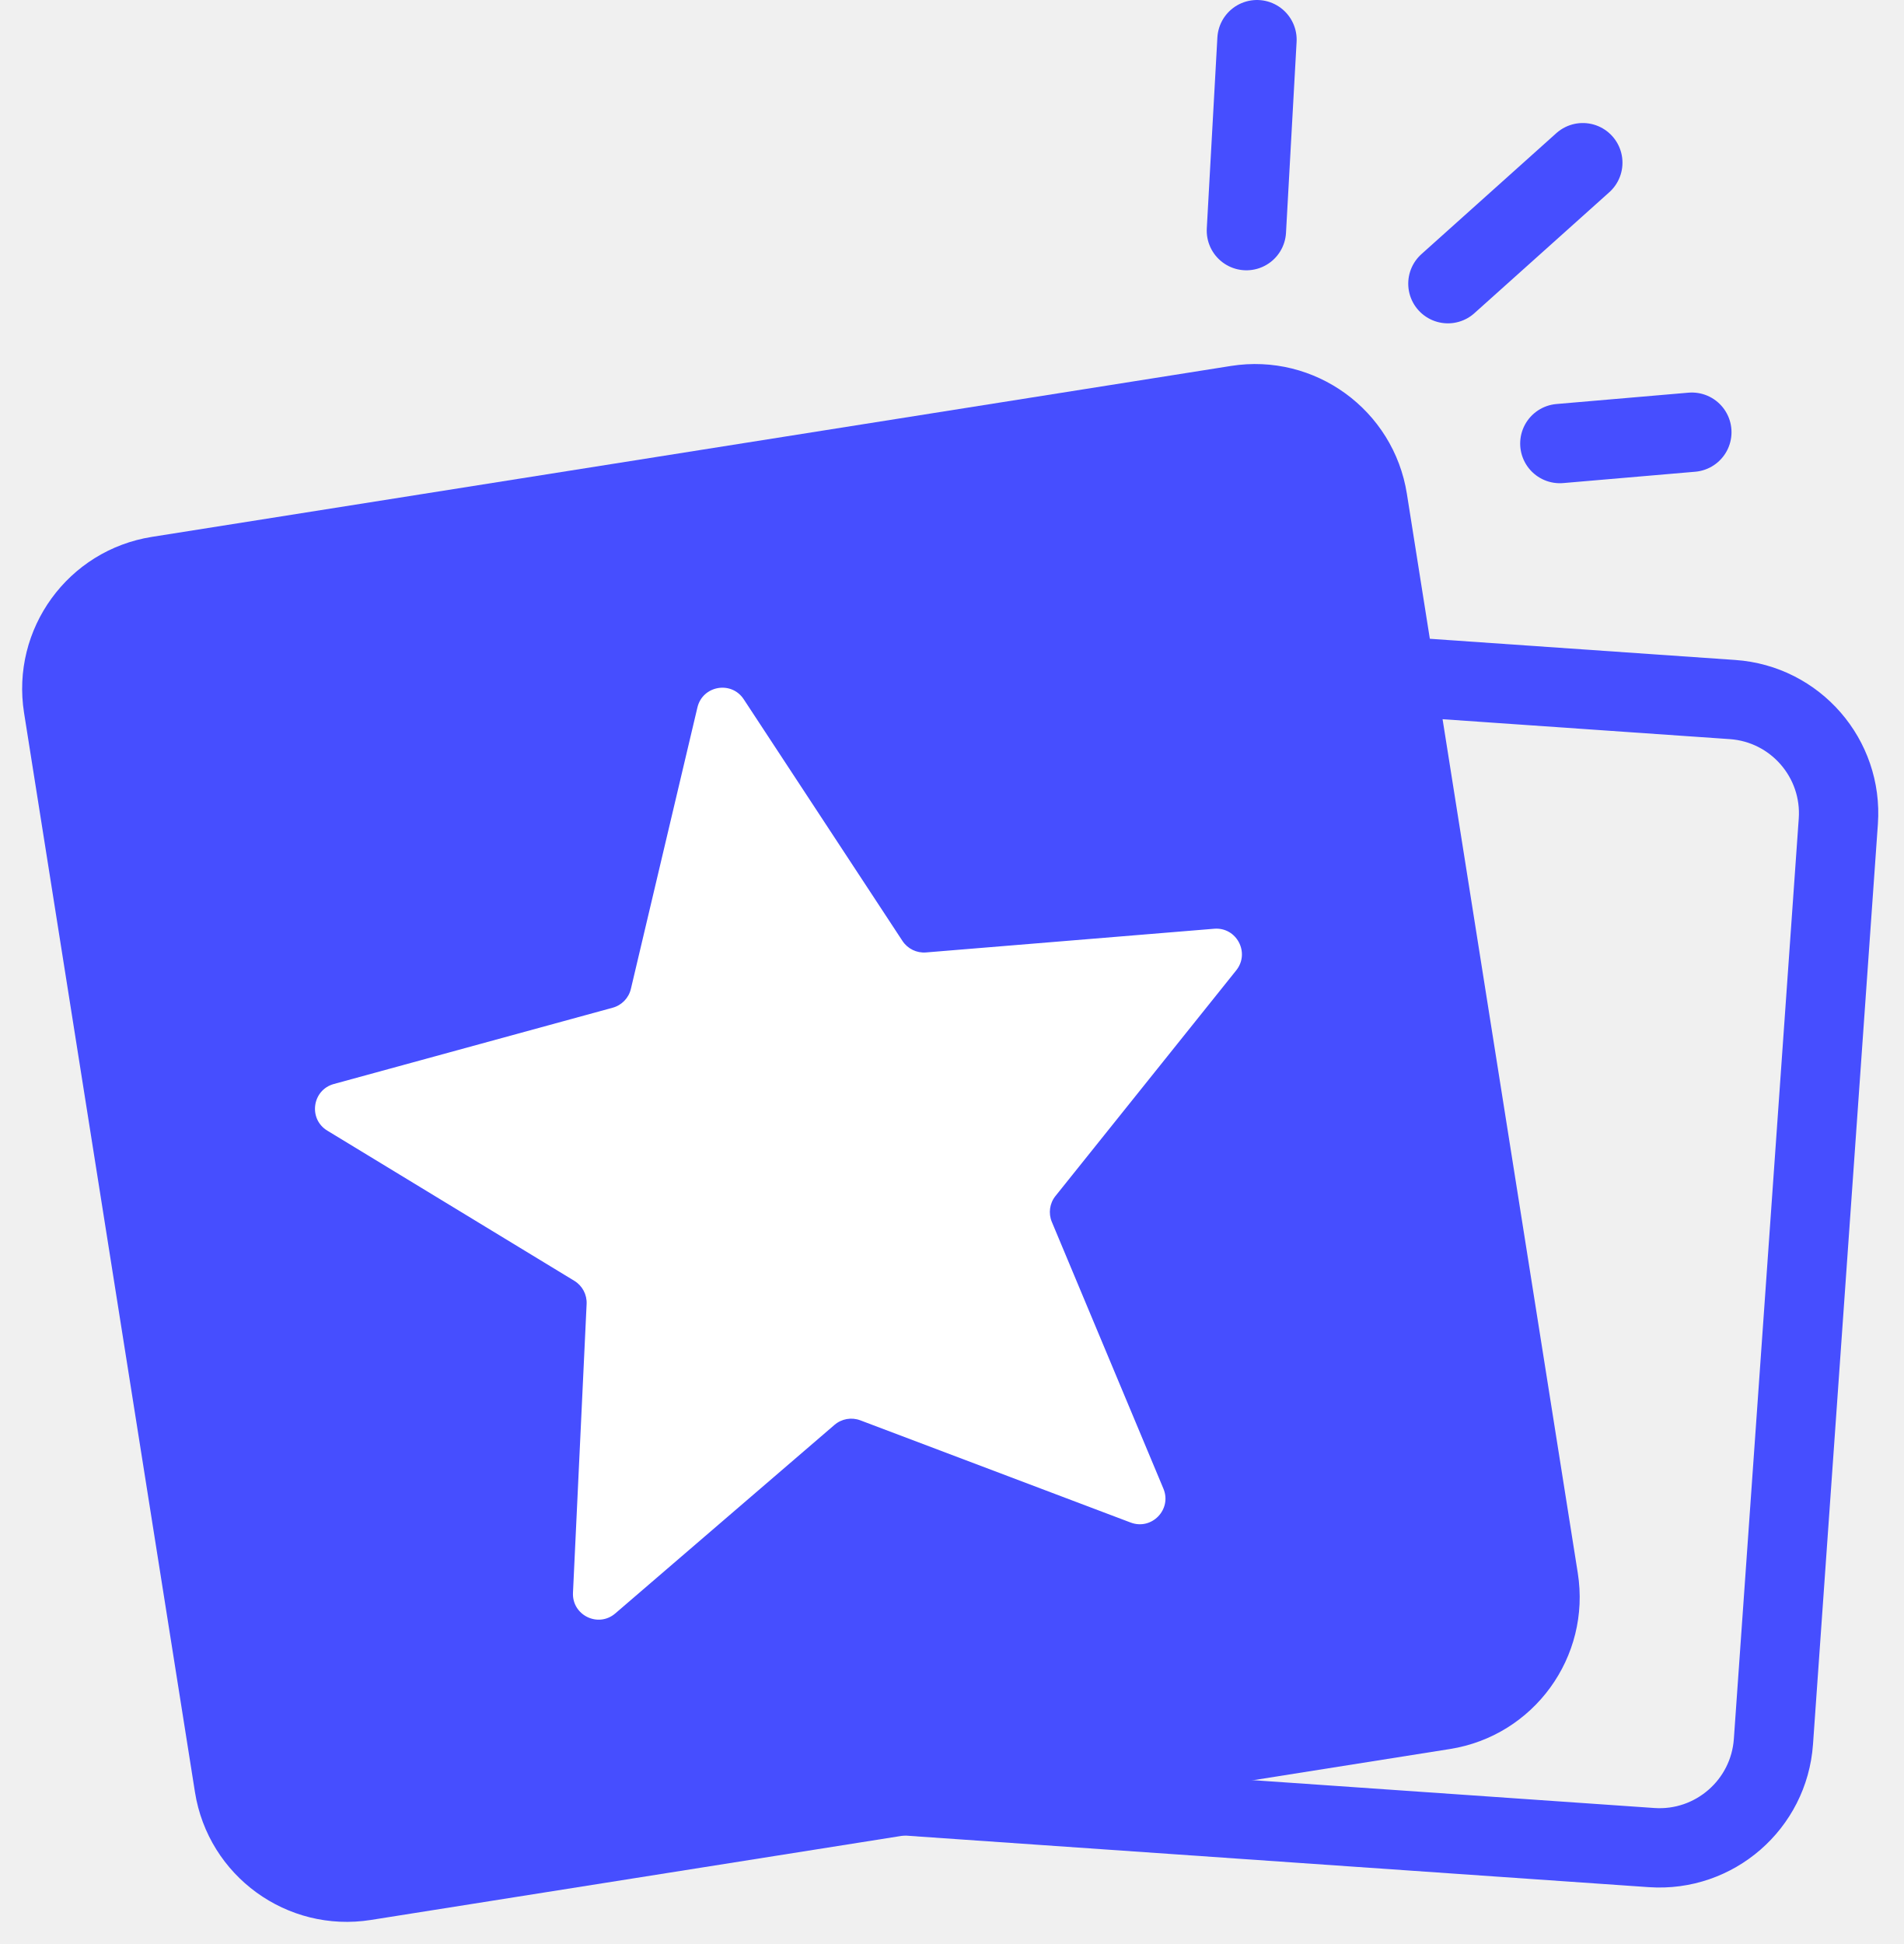
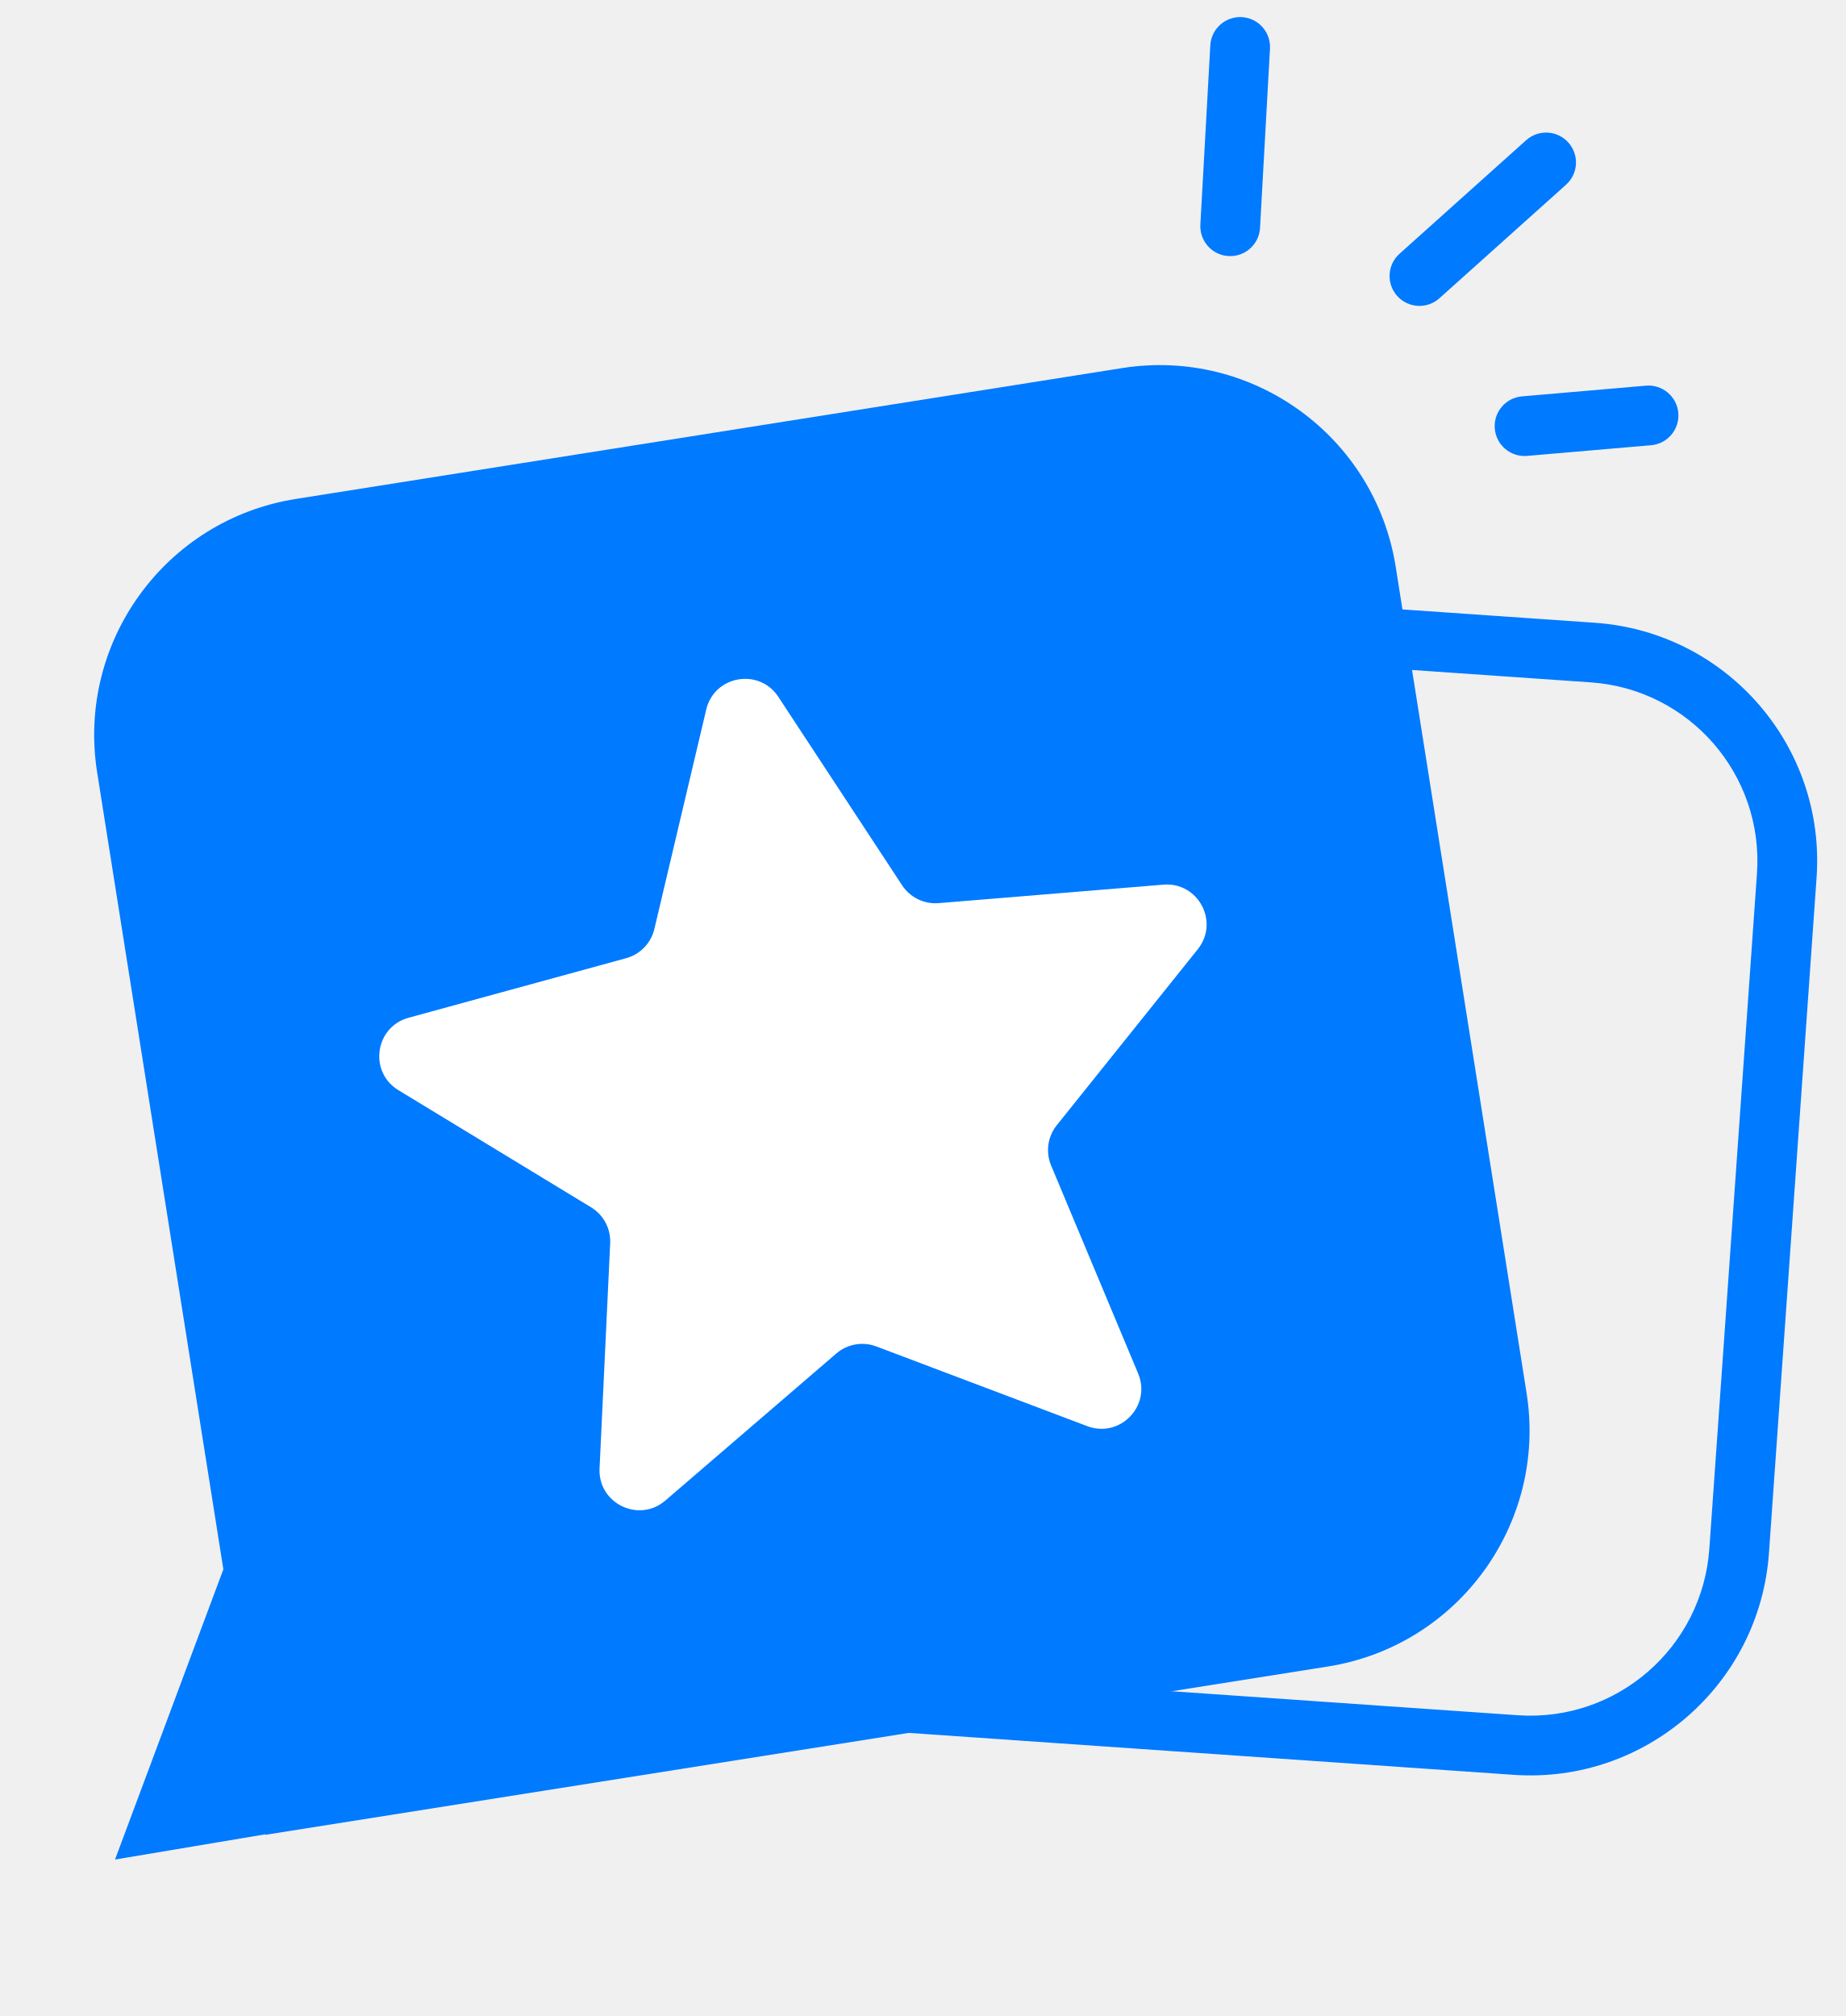
- <svg xmlns="http://www.w3.org/2000/svg" width="48" height="49" viewBox="0 0 48 49" fill="none">
-   <rect x="0.927" y="1.067" width="29.268" height="29.009" rx="2.877" transform="matrix(0.997604 0.0691744 -0.0703434 0.997523 16.4993 14.6785)" stroke="#464EFF" stroke-width="2" />
-   <rect y="14.139" width="35.296" height="35.296" rx="3.877" transform="rotate(-9 0 14.1389)" fill="#464EFF" />
-   <path d="M31.422 5.813L31.689 1" stroke="#464EFF" stroke-width="2" stroke-linecap="round" stroke-linejoin="bevel" />
-   <path d="M36.502 7.15L39.903 4.101" stroke="#464EFF" stroke-width="2" stroke-linecap="round" stroke-linejoin="bevel" />
-   <path d="M39.324 11.18L42.652 10.894" stroke="#464EFF" stroke-width="2" stroke-linecap="round" stroke-linejoin="bevel" />
-   <path d="M17.582 17.832C17.712 17.28 18.439 17.152 18.75 17.626L22.752 23.718C22.882 23.915 23.109 24.026 23.345 24.007L30.609 23.41C31.174 23.363 31.52 24.015 31.166 24.458L26.609 30.146C26.461 30.33 26.426 30.581 26.517 30.799L29.33 37.523C29.549 38.046 29.036 38.577 28.505 38.377L21.688 35.8C21.466 35.717 21.217 35.761 21.038 35.915L15.512 40.667C15.082 41.037 14.419 40.714 14.445 40.147L14.789 32.867C14.8 32.631 14.681 32.407 14.479 32.284L8.251 28.498C7.767 28.204 7.87 27.472 8.417 27.323L15.447 25.4C15.675 25.337 15.851 25.155 15.905 24.925L17.582 17.832Z" fill="white" />
+ <svg xmlns="http://www.w3.org/2000/svg" width="54" height="59" viewBox="0 0 54 59" fill="none">
+   <path fill-rule="evenodd" clip-rule="evenodd" d="M46.55 19.97L26.505 18.58C23.614 18.38 21.106 20.56 20.902 23.451L19.509 43.212C19.305 46.102 21.483 48.607 24.373 48.808L44.418 50.198C47.309 50.398 49.817 48.218 50.021 45.327L51.415 25.566C51.618 22.676 49.441 20.17 46.55 19.97ZM26.628 16.836C22.774 16.568 19.429 19.476 19.157 23.33L17.764 43.091C17.492 46.944 20.396 50.285 24.25 50.552L44.295 51.942C48.149 52.209 51.494 49.302 51.766 45.448L53.159 25.687C53.431 21.834 50.527 18.493 46.673 18.226L26.628 16.836Z" fill="#007AFF" />
+   <path d="M2.843 22.605C2.239 18.79 4.842 15.206 8.658 14.602L32.84 10.772C36.656 10.168 40.239 12.771 40.843 16.587L44.673 40.769C45.278 44.585 42.674 48.168 38.858 48.772L7.767 53.697L2.843 22.605Z" fill="#007AFF" />
+   <path fill-rule="evenodd" clip-rule="evenodd" d="M36.34 0.501C36.822 0.528 37.191 0.941 37.164 1.423L36.873 6.669C36.846 7.151 36.434 7.521 35.951 7.494C35.469 7.467 35.1 7.054 35.127 6.572L35.418 1.326C35.445 0.844 35.858 0.475 36.34 0.501Z" fill="#007AFF" />
+   <path fill-rule="evenodd" clip-rule="evenodd" d="M45.895 4.171C46.218 4.531 46.188 5.083 45.828 5.406L42.122 8.729C41.762 9.052 41.209 9.021 40.887 8.662C40.565 8.302 40.595 7.75 40.954 7.427L44.66 4.104C45.02 3.781 45.573 3.811 45.895 4.171Z" fill="#007AFF" />
+   <path fill-rule="evenodd" clip-rule="evenodd" d="M49.113 12.084C49.154 12.565 48.798 12.989 48.316 13.03L44.689 13.342C44.208 13.383 43.784 13.027 43.743 12.546C43.701 12.065 44.058 11.641 44.539 11.6L48.167 11.287C48.648 11.246 49.071 11.603 49.113 12.084Z" fill="#007AFF" />
+   <path d="M20.667 20.765C20.902 19.77 22.214 19.538 22.776 20.393L26.399 25.909C26.633 26.265 27.043 26.466 27.469 26.431L34.045 25.89C35.065 25.806 35.691 26.982 35.051 27.781L30.925 32.931C30.658 33.264 30.594 33.716 30.759 34.109L33.306 40.197C33.701 41.141 32.775 42.099 31.818 41.738L25.645 39.405C25.246 39.254 24.796 39.333 24.473 39.612L19.47 43.915C18.695 44.582 17.497 43.998 17.545 42.976L17.856 36.385C17.876 35.958 17.662 35.555 17.297 35.333L11.659 31.905C10.785 31.374 10.97 30.055 11.957 29.785L18.322 28.043C18.733 27.931 19.051 27.602 19.149 27.187L20.667 20.765Z" fill="white" />
+   <path d="M3.366 54.421L7.065 44.512L13.797 52.67L3.366 54.421Z" fill="#007AFF" />
</svg>
